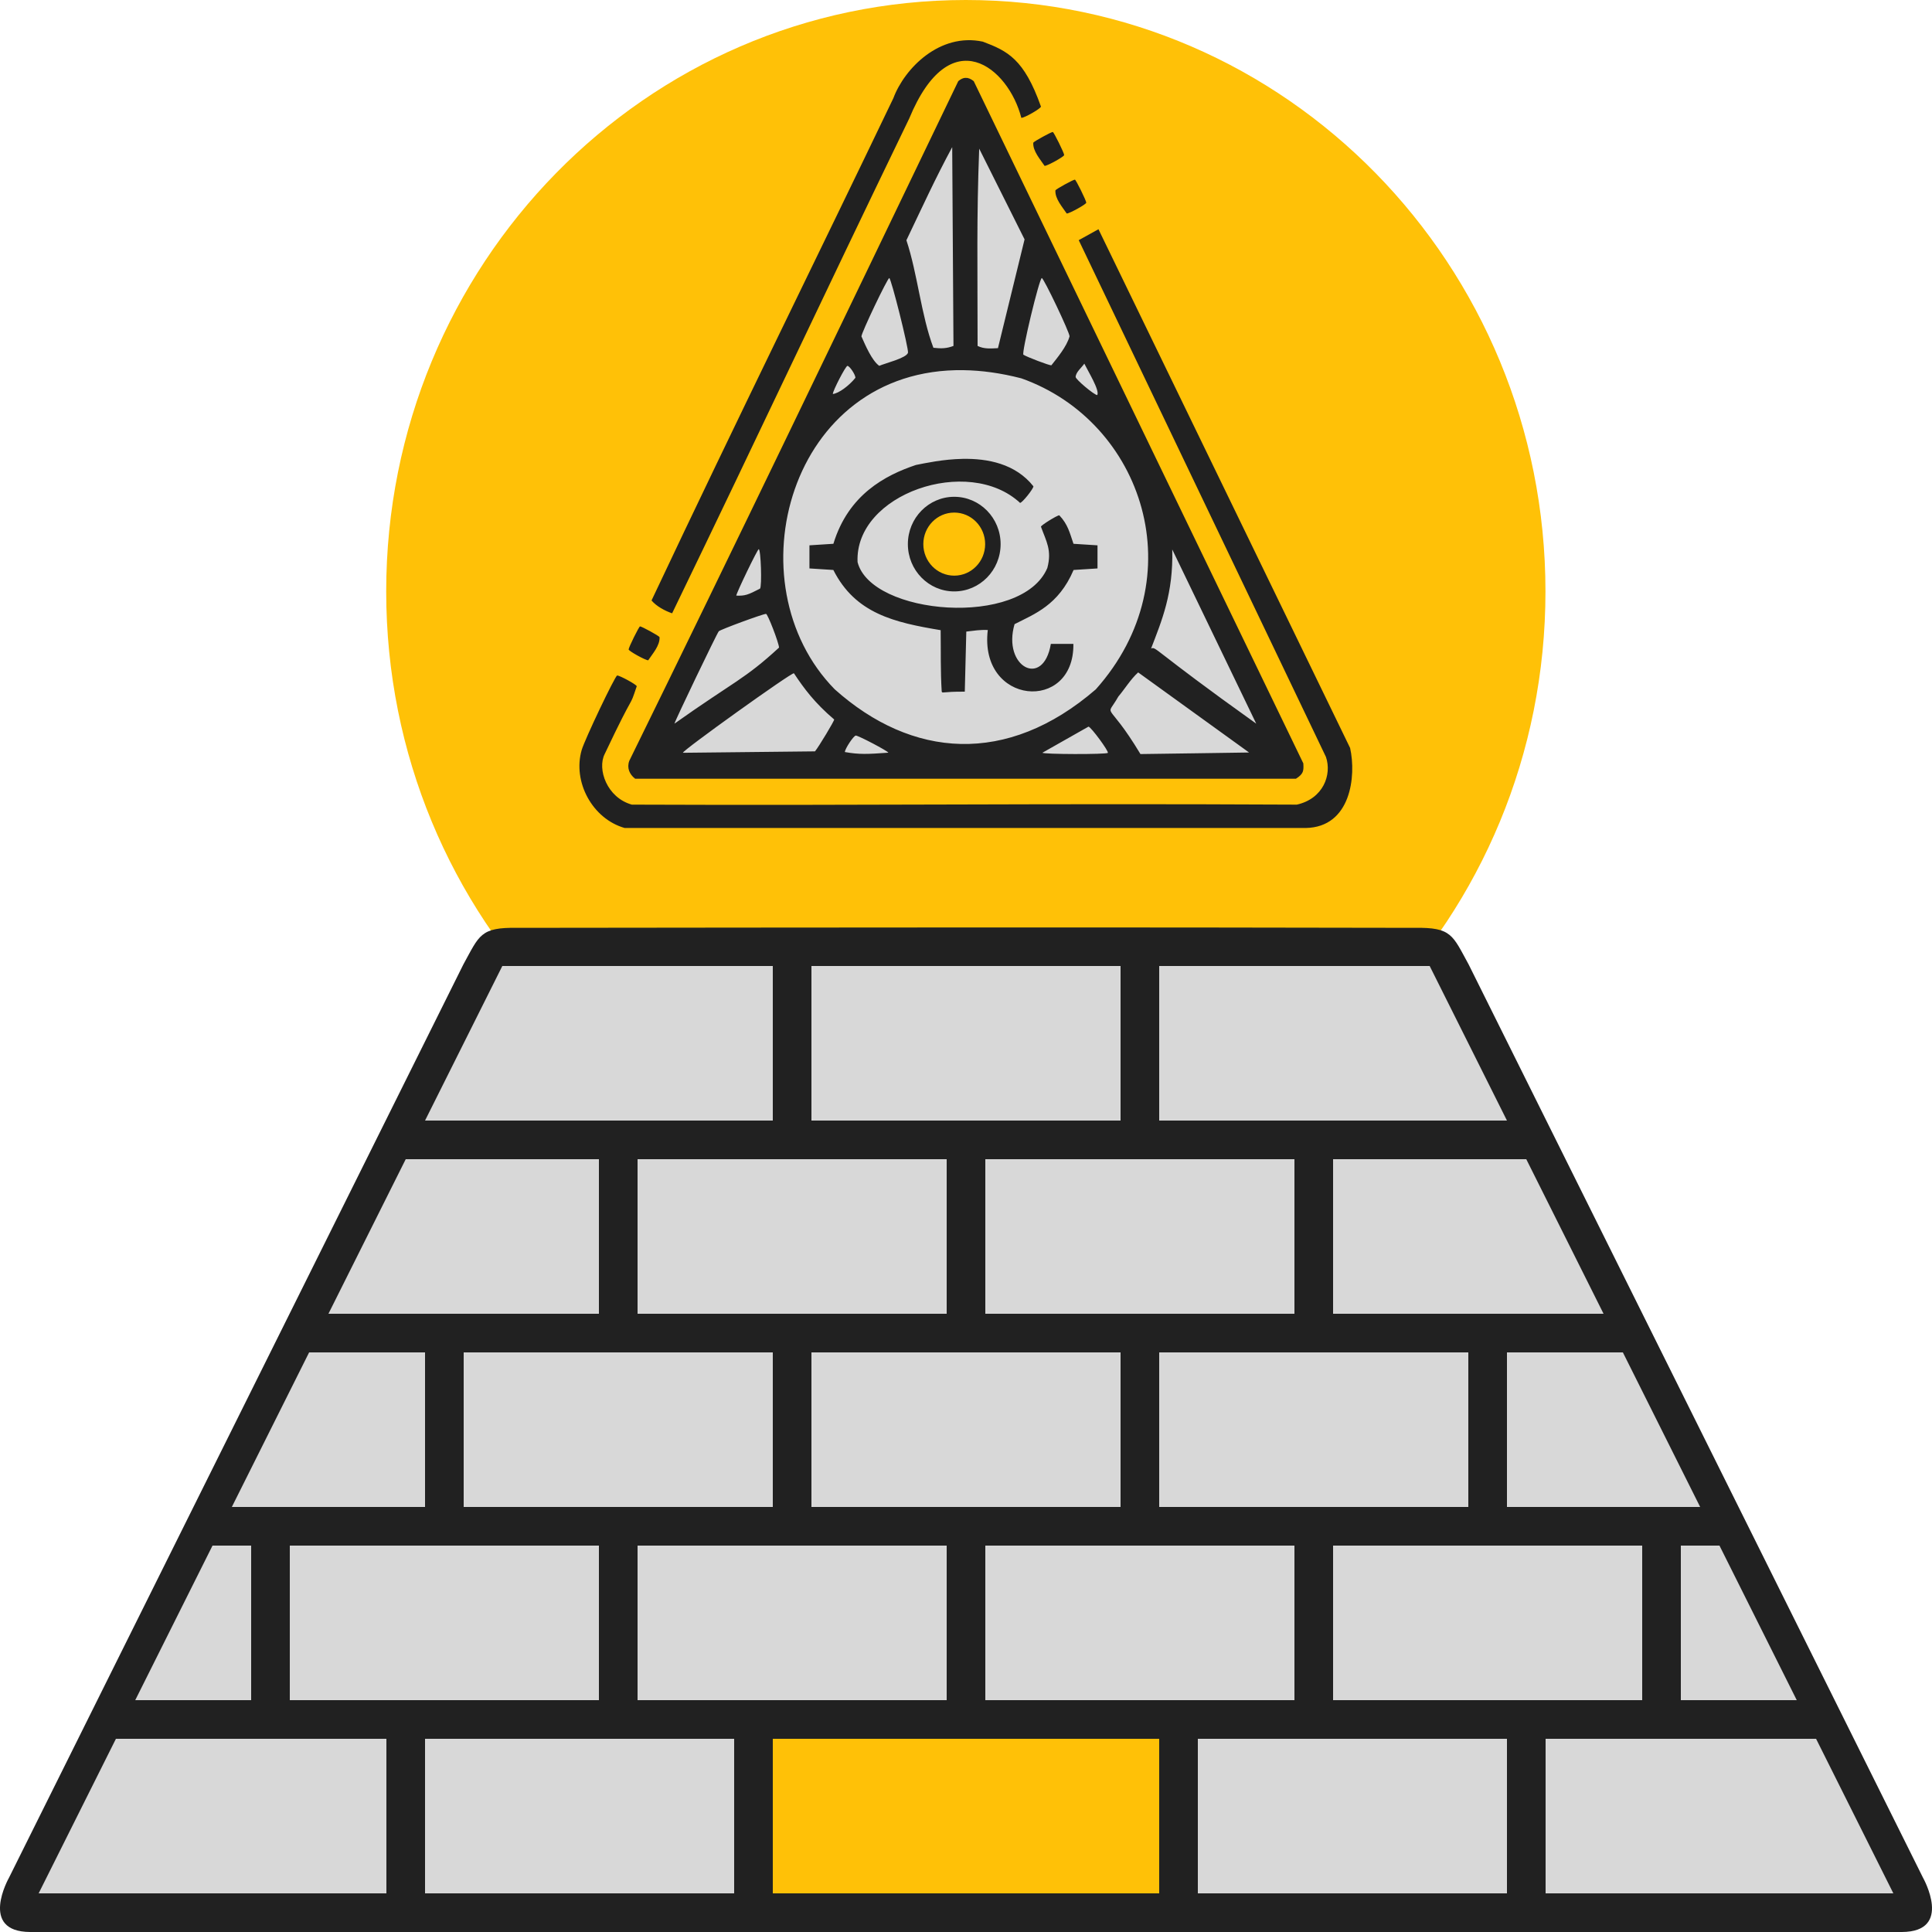
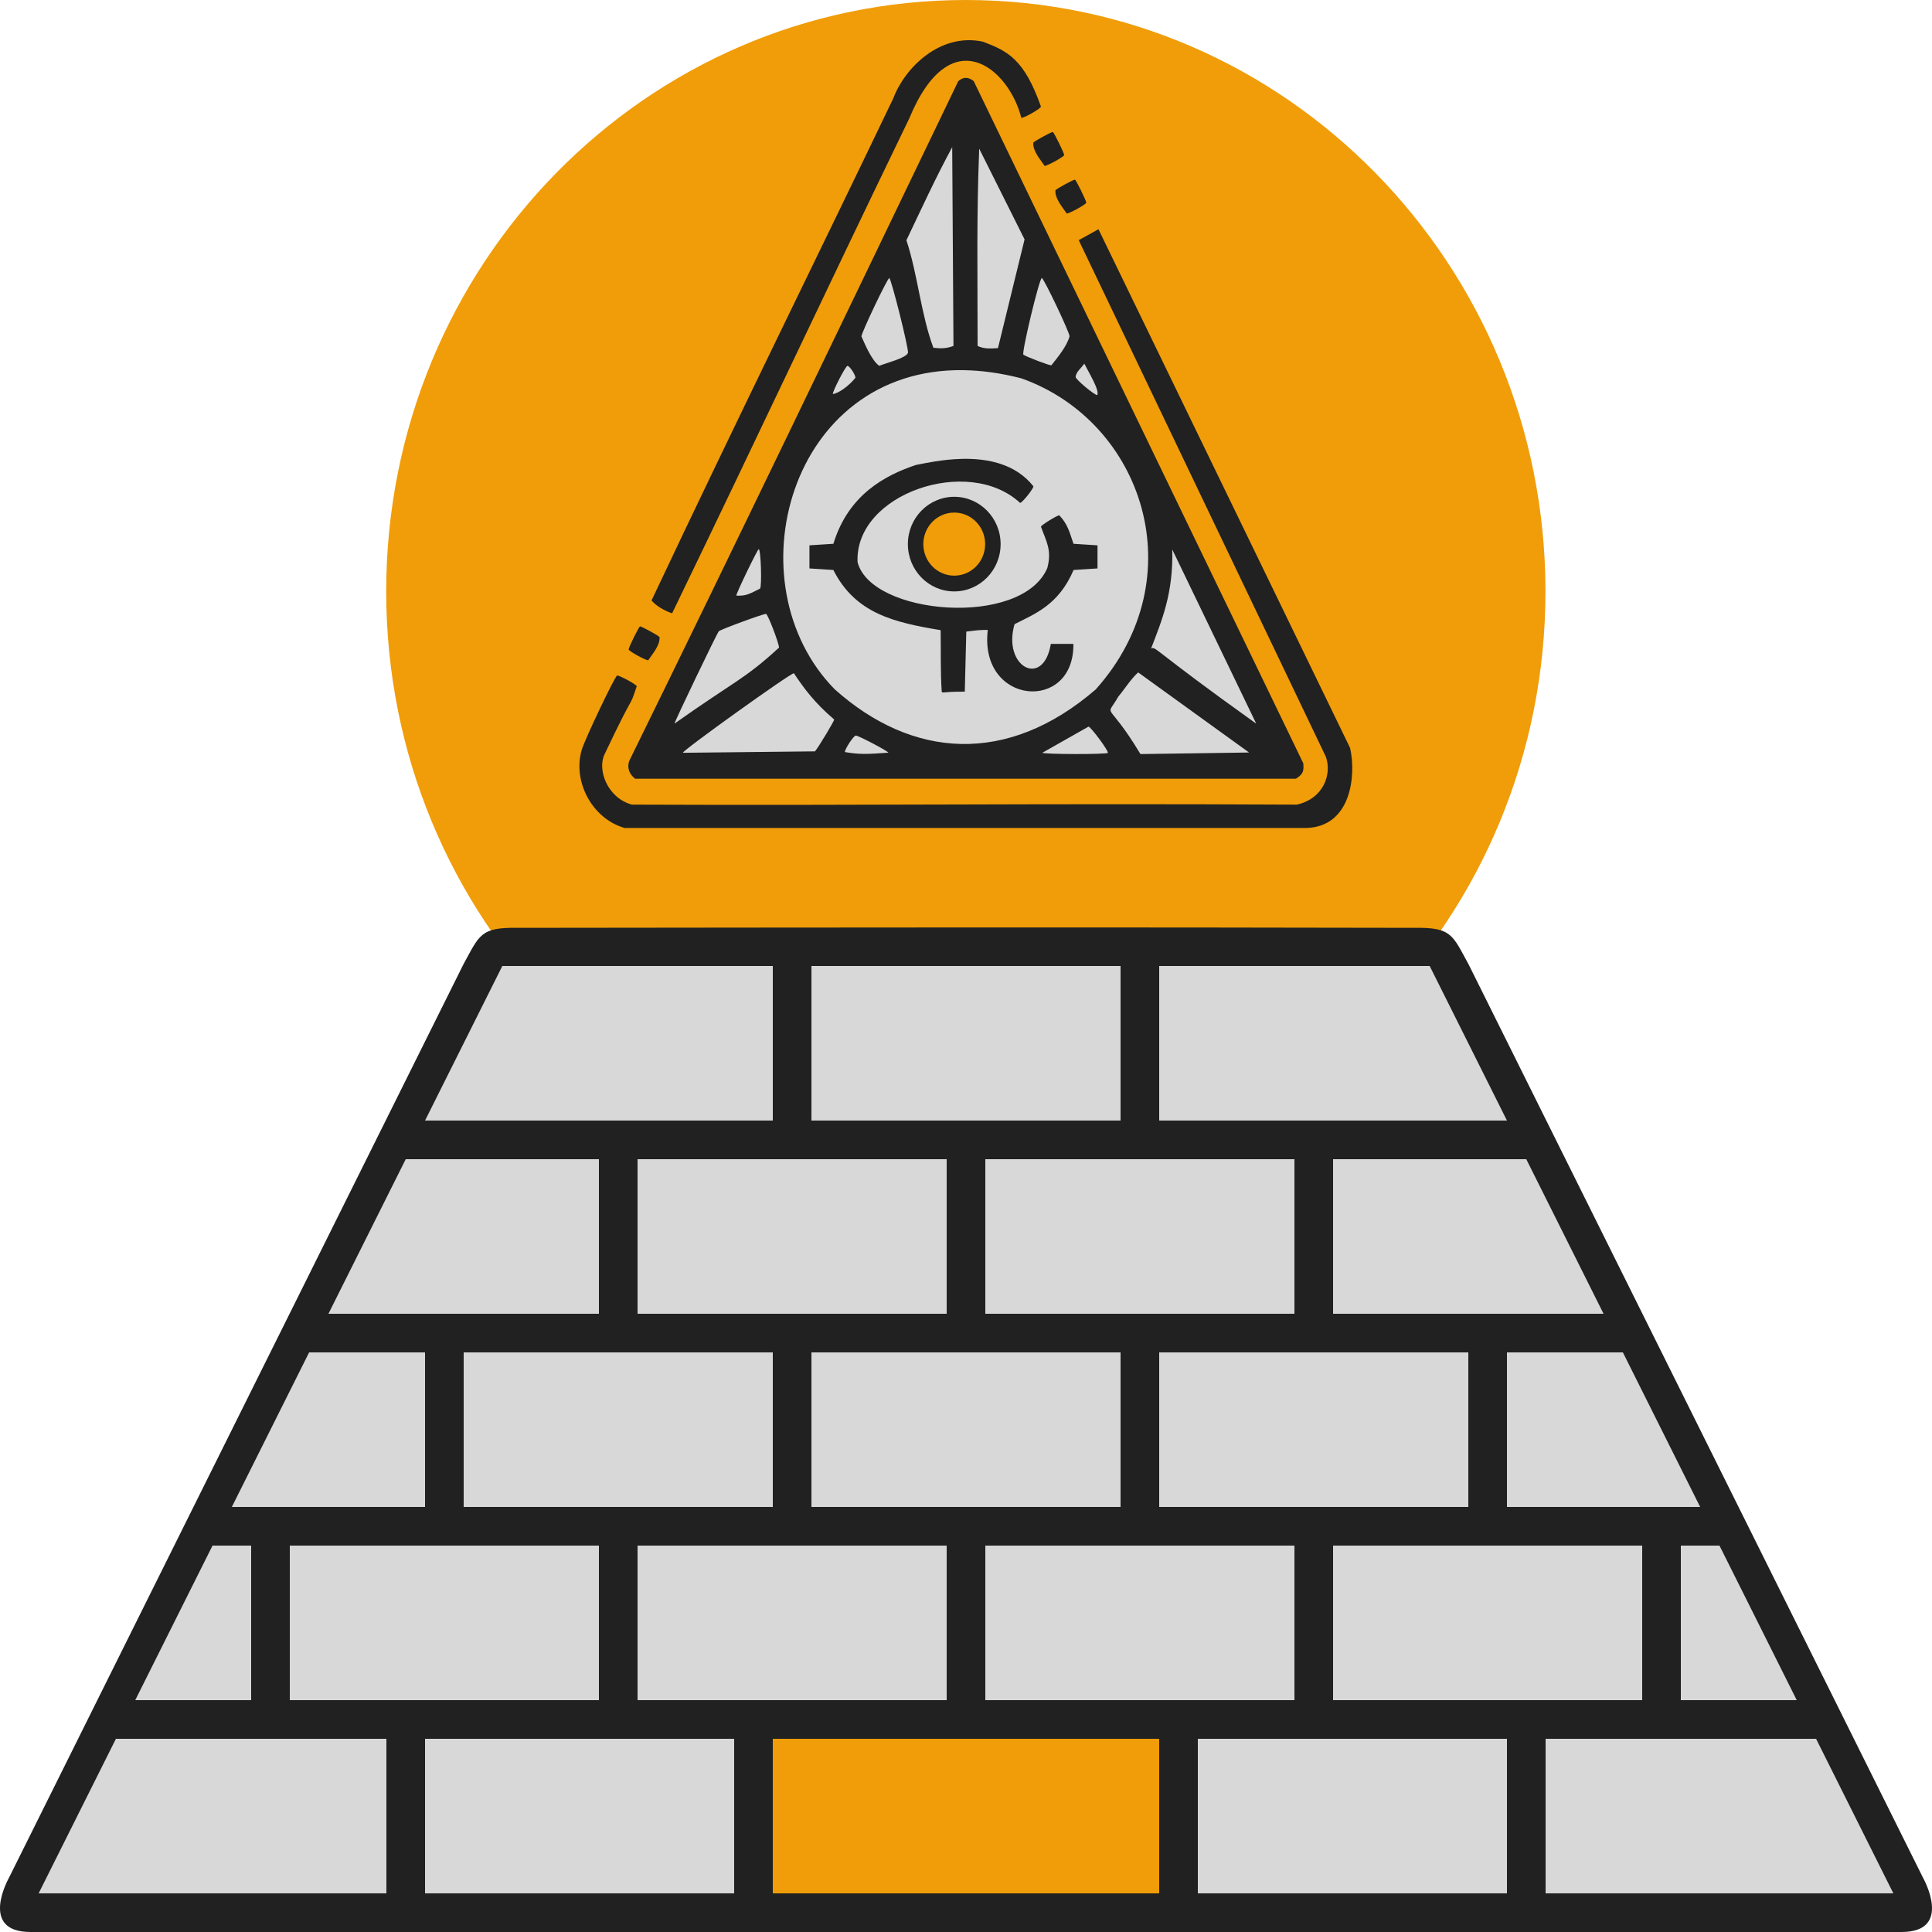
<svg xmlns="http://www.w3.org/2000/svg" height="500" width="500" version="1.1" id="svg12238">
  <defs id="defs12242" />
-   <ellipse cy="153.061" cx="249.957" id="circle12220" style="fill:#ffc107;stroke-width:1.01" rx="150.008" ry="153.061" />
+   <ellipse cy="153.061" cx="249.957" id="circle12220" style="fill:#f09d09;stroke-width:1.01" rx="150.008" ry="153.061" />
  <path style="fill:#212121;stroke-width:1.011" d="m 133.914,240.125 c -9.646,-0.172 -9.837,1.914 -14.012,9.5 L 2.314,485.979 c 0,0 -7.907,13.977 5.504,14.021 161.454,0 322.909,0 484.363,0 13.411,-0.044 5.504,-14.021 5.504,-14.021 L 380.098,249.625 c -4.175,-7.586 -4.366,-9.672 -14.012,-9.5 -77.391,-0.183 -154.781,-0.083 -232.172,0 z" id="path13052" />
  <path d="M 335,200 250,20 165,200 Z" id="path12222" style="fill:#d8d8d8;stroke-width:0.986" />
  <path style="fill:#212121;fill-opacity:1;stroke-width:0.395" d="m 231.207,25.398 c -19.711,41.136 -39.734,81.558 -62.592,130.004 1.298,1.528 3.498,2.702 5.33,3.322 24.247,-50.148 37.112,-77.901 61.359,-128.049 10.618,-25.697 25.722,-13.163 29.014,-0.174 0.865,0 5.078,-2.426 5.078,-2.924 -4.372,-12.346 -8.637,-14.373 -15.041,-16.797 -11.16,-2.383 -20.271,6.915 -23.148,14.617 z M 248,21 c -30.248,62.884 -58.498,121.627 -85.137,175.893 -0.682,1.824 0.032,3.491 1.5,4.635 h 85.518 85.516 c 1.98,-1.272 2.016,-2.044 1.902,-3.967 L 252,21 c -1.515,-1.213 -2.748,-1.072 -4,0 z m 24.459,13.158 c -0.445,0 -4.828,2.403 -5.049,2.768 -0.15,2.17 1.832,4.347 2.932,6.006 0.735,0 5.064,-2.399 5.064,-2.807 0,-0.529 -2.686,-5.967 -2.947,-5.967 z m -26.029,3.918 0.328,51.447 c -1.755,0.682 -3.195,0.714 -5.195,0.479 -3.196,-8.487 -4.088,-19.115 -6.986,-27.826 4.39,-9.179 7.369,-15.768 11.854,-24.1 z m 6.986,0.398 11.742,23.479 c -2.295,9.383 -4.591,18.765 -6.887,28.148 -1.834,0.087 -3.541,0.27 -5.27,-0.572 0,-21.019 -0.282,-32.796 0.414,-51.055 z m 24.766,8.016 c -0.444,0 -4.822,2.401 -5.043,2.766 -0.15,2.169 1.829,4.346 2.928,6.004 0.734,0 5.059,-2.4 5.059,-2.807 0,-0.529 -2.682,-5.963 -2.943,-5.963 z m 6.1,12.834 -5.107,2.83 63.982,133.746 c 1.576,4.612 -0.714,10.813 -7.543,12.338 -69.504,-0.345 -109.875,0.252 -172.09,0 -6.472,-1.801 -9.013,-9.204 -7.027,-13.104 8.293,-17.534 6.102,-11.037 8.293,-17.535 0,-0.394 -4.351,-2.781 -5.068,-2.781 -0.506,0 -8.39,16.555 -9.184,19.283 -2.383,8.197 2.743,17.8 11.131,20.184 h 176.23 c 11.745,-0.194 13.13,-13.486 11.508,-20.709 z m -54.139,12.639 c 0.48,0 5.057,18.266 4.844,19.33 -0.422,1.395 -5.883,2.699 -7.439,3.385 -1.92,-1.367 -3.609,-5.364 -4.609,-7.613 -0.016,-0.933 6.744,-15.102 7.205,-15.102 z m 39.479,0 c 0.5,0 7.199,14.072 7.178,15.078 -0.698,2.614 -3.2,5.584 -4.711,7.504 -0.523,0.054 -6.324,-2.148 -7.229,-2.744 -0.555,-0.366 4.119,-19.838 4.762,-19.838 z m 10.996,22.143 c 0.958,1.951 4.046,6.937 3.346,8.143 -0.802,-0.035 -5.59,-4.055 -5.59,-4.693 0.059,-1.282 1.575,-2.426 2.244,-3.449 z M 219.311,94.688 c 0.557,0 2.072,2.25 2.074,3.082 -1.629,2.045 -4.335,4.045 -5.854,4.199 0,-0.861 3.333,-7.281 3.779,-7.281 z m 30.02,1.111 c 4.677,0.068 9.678,0.741 14.992,2.115 31.558,11.185 45.026,51.649 19.268,80.494 v 0.002 c -23.001,19.865 -47.617,17.81 -67.562,-0.014 -26.788,-27.263 -11.91,-83.25 33.303,-82.598 z m -0.221,22.955 c -5.025,0.096 -9.577,1.093 -12.068,1.578 -7.946,2.658 -17.493,7.677 -21.359,20.4 -2.067,0.133 -4.132,0.265 -6.199,0.398 v 5.98 c 2.062,0.133 4.122,0.266 6.184,0.398 5.703,11.292 15.771,13.578 27.773,15.58 0.078,5.877 -0.066,10.348 0.271,15.877 0.23,0.555 6.4e-4,-9e-5 5.975,0.037 l 0.391,-15.549 c 2.048,-0.237 3.575,-0.504 5.561,-0.406 -2.327,19.478 22.403,21.484 22.152,3.596 h -5.834 c -1.943,11.627 -12.614,5.929 -9.389,-5.113 5.08,-2.61 11.372,-4.853 15.275,-14.021 2.064,-0.133 4.128,-0.266 6.191,-0.398 v -5.98 c -2.072,-0.133 -4.145,-0.266 -6.217,-0.398 -0.992,-2.875 -1.432,-5.013 -3.672,-7.375 -0.582,0 -4.748,2.589 -4.748,2.951 1.386,3.824 2.877,6.078 1.645,10.699 -6.616,15.522 -45.656,12.225 -49.105,-1.547 -0.783,-17.66 28.714,-27.734 42.057,-15.311 0.558,-0.018 3.453,-3.619 3.453,-4.295 -4.634,-5.859 -11.875,-7.225 -18.336,-7.102 z m -2.152,9.816 c -6.629,-7.2e-4 -12.003,5.482 -12.002,12.246 3.9e-4,6.763 5.374,12.245 12.002,12.244 6.627,-3.8e-4 12,-5.482 12,-12.244 6.7e-4,-6.763 -5.372,-12.246 -12,-12.246 z m -50.6,13.557 c 0.558,0 0.868,9.704 0.326,10.217 -3.126,1.611 -3.849,1.887 -6.133,1.803 0,-0.654 5.491,-12.02 5.807,-12.02 z m 107.021,0.076 21.734,45.08 c -27.213,-19.444 -25.836,-19.981 -27.213,-19.445 2.779,-7.256 5.767,-14.247 5.479,-25.635 z m -105.133,16.668 c 0.436,0 3.282,7.369 3.369,8.723 -8.938,8.237 -11.62,8.735 -27.066,19.684 0,-0.47 10.989,-23.37 11.471,-23.902 0.402,-0.445 11.42,-4.504 12.227,-4.504 z m -32.609,3.238 c -0.261,0 -2.947,5.438 -2.947,5.967 0,0.407 4.33,2.807 5.064,2.807 1.1,-1.659 3.082,-3.836 2.932,-6.006 -0.221,-0.365 -4.604,-2.768 -5.049,-2.768 z m 128.918,11.91 28.705,20.729 c -31.672,0.466 10e-4,0.002 -28.113,0.402 -8.8,-14.619 -9.154,-8.815 -5.723,-14.879 1.654,-1.945 3.175,-4.488 5.131,-6.252 z m -89.092,0.221 c 2.65,3.983 5.358,7.653 10.418,11.959 0.165,0.173 -3.998,7.096 -4.963,8.252 l -34.182,0.369 c -0.288,-0.477 28.121,-20.829 28.727,-20.58 z m 76.246,13.807 c 0.696,0.153 5.265,6.358 5.002,6.793 -0.26,0.43 -16.924,0.392 -16.924,-0.039 z m -60.225,2.318 c 0.69,0 8.262,3.978 8.424,4.426 -5.367,0.394 -7.519,0.501 -11.254,-0.162 0,-0.834 2.276,-4.264 2.83,-4.264 z" id="path11842-3-6" />
  <path style="fill:#d8d8d8;fill-opacity:1;stroke-width:1.01" d="M 130 250 L 110 290 L 200 290 L 200 250 L 130 250 z M 210 250 L 210 290 L 290 290 L 290 250 L 210 250 z M 300 250 L 300 290 L 390 290 L 370 250 L 300 250 z M 105 300 L 85 340 L 155 340 L 155 300 L 105 300 z M 165 300 L 165 340 L 245 340 L 245 300 L 165 300 z M 255 300 L 255 340 L 335 340 L 335 300 L 255 300 z M 345 300 L 345 340 L 415 340 L 395 300 L 345 300 z M 80 350 L 60 390 L 110 390 L 110 350 L 80 350 z M 120 350 L 120 390 L 200 390 L 200 350 L 120 350 z M 210 350 L 210 390 L 290 390 L 290 350 L 210 350 z M 300 350 L 300 390 L 380 390 L 380 350 L 300 350 z M 390 350 L 390 390 L 440 390 L 420 350 L 390 350 z M 55 400 L 35 440 L 65 440 L 65 400 L 55 400 z M 75 400 L 75 440 L 155 440 L 155 400 L 75 400 z M 165 400 L 165 440 L 245 440 L 245 400 L 165 400 z M 255 400 L 255 440 L 335 440 L 335 400 L 255 400 z M 345 400 L 345 440 L 425 440 L 425 400 L 345 400 z M 435 400 L 435 440 L 465 440 L 445 400 L 435 400 z M 30 450 L 10 490 L 100 490 L 100 450 L 30 450 z M 110 450 L 110 490 L 190 490 L 190 450 L 110 450 z M 310 450 L 310 490 L 390 490 L 390 450 L 310 450 z M 400 450 L 400 490 L 490 490 L 470 450 L 400 450 z " id="path12840-7" />
-   <ellipse style="fill:#ffc107;stroke-width:0.095" cy="140.816" cx="246.956" id="circle12220-5" rx="8" ry="8.163" />
-   <path style="fill:#ffc107;fill-opacity:1;stroke-width:1.01" d="m 200,450 h 100 v 40 H 200 Z" id="path12840-7-3-0-6" />
+   <ellipse style="fill:#f09d09;stroke-width:0.095" cy="140.816" cx="246.956" id="circle12220-5" rx="8" ry="8.163" />
+   <path style="fill:#f09d09;fill-opacity:1;stroke-width:1.01" d="m 200,450 h 100 v 40 H 200 Z" id="path12840-7-3-0-6" />
</svg>
